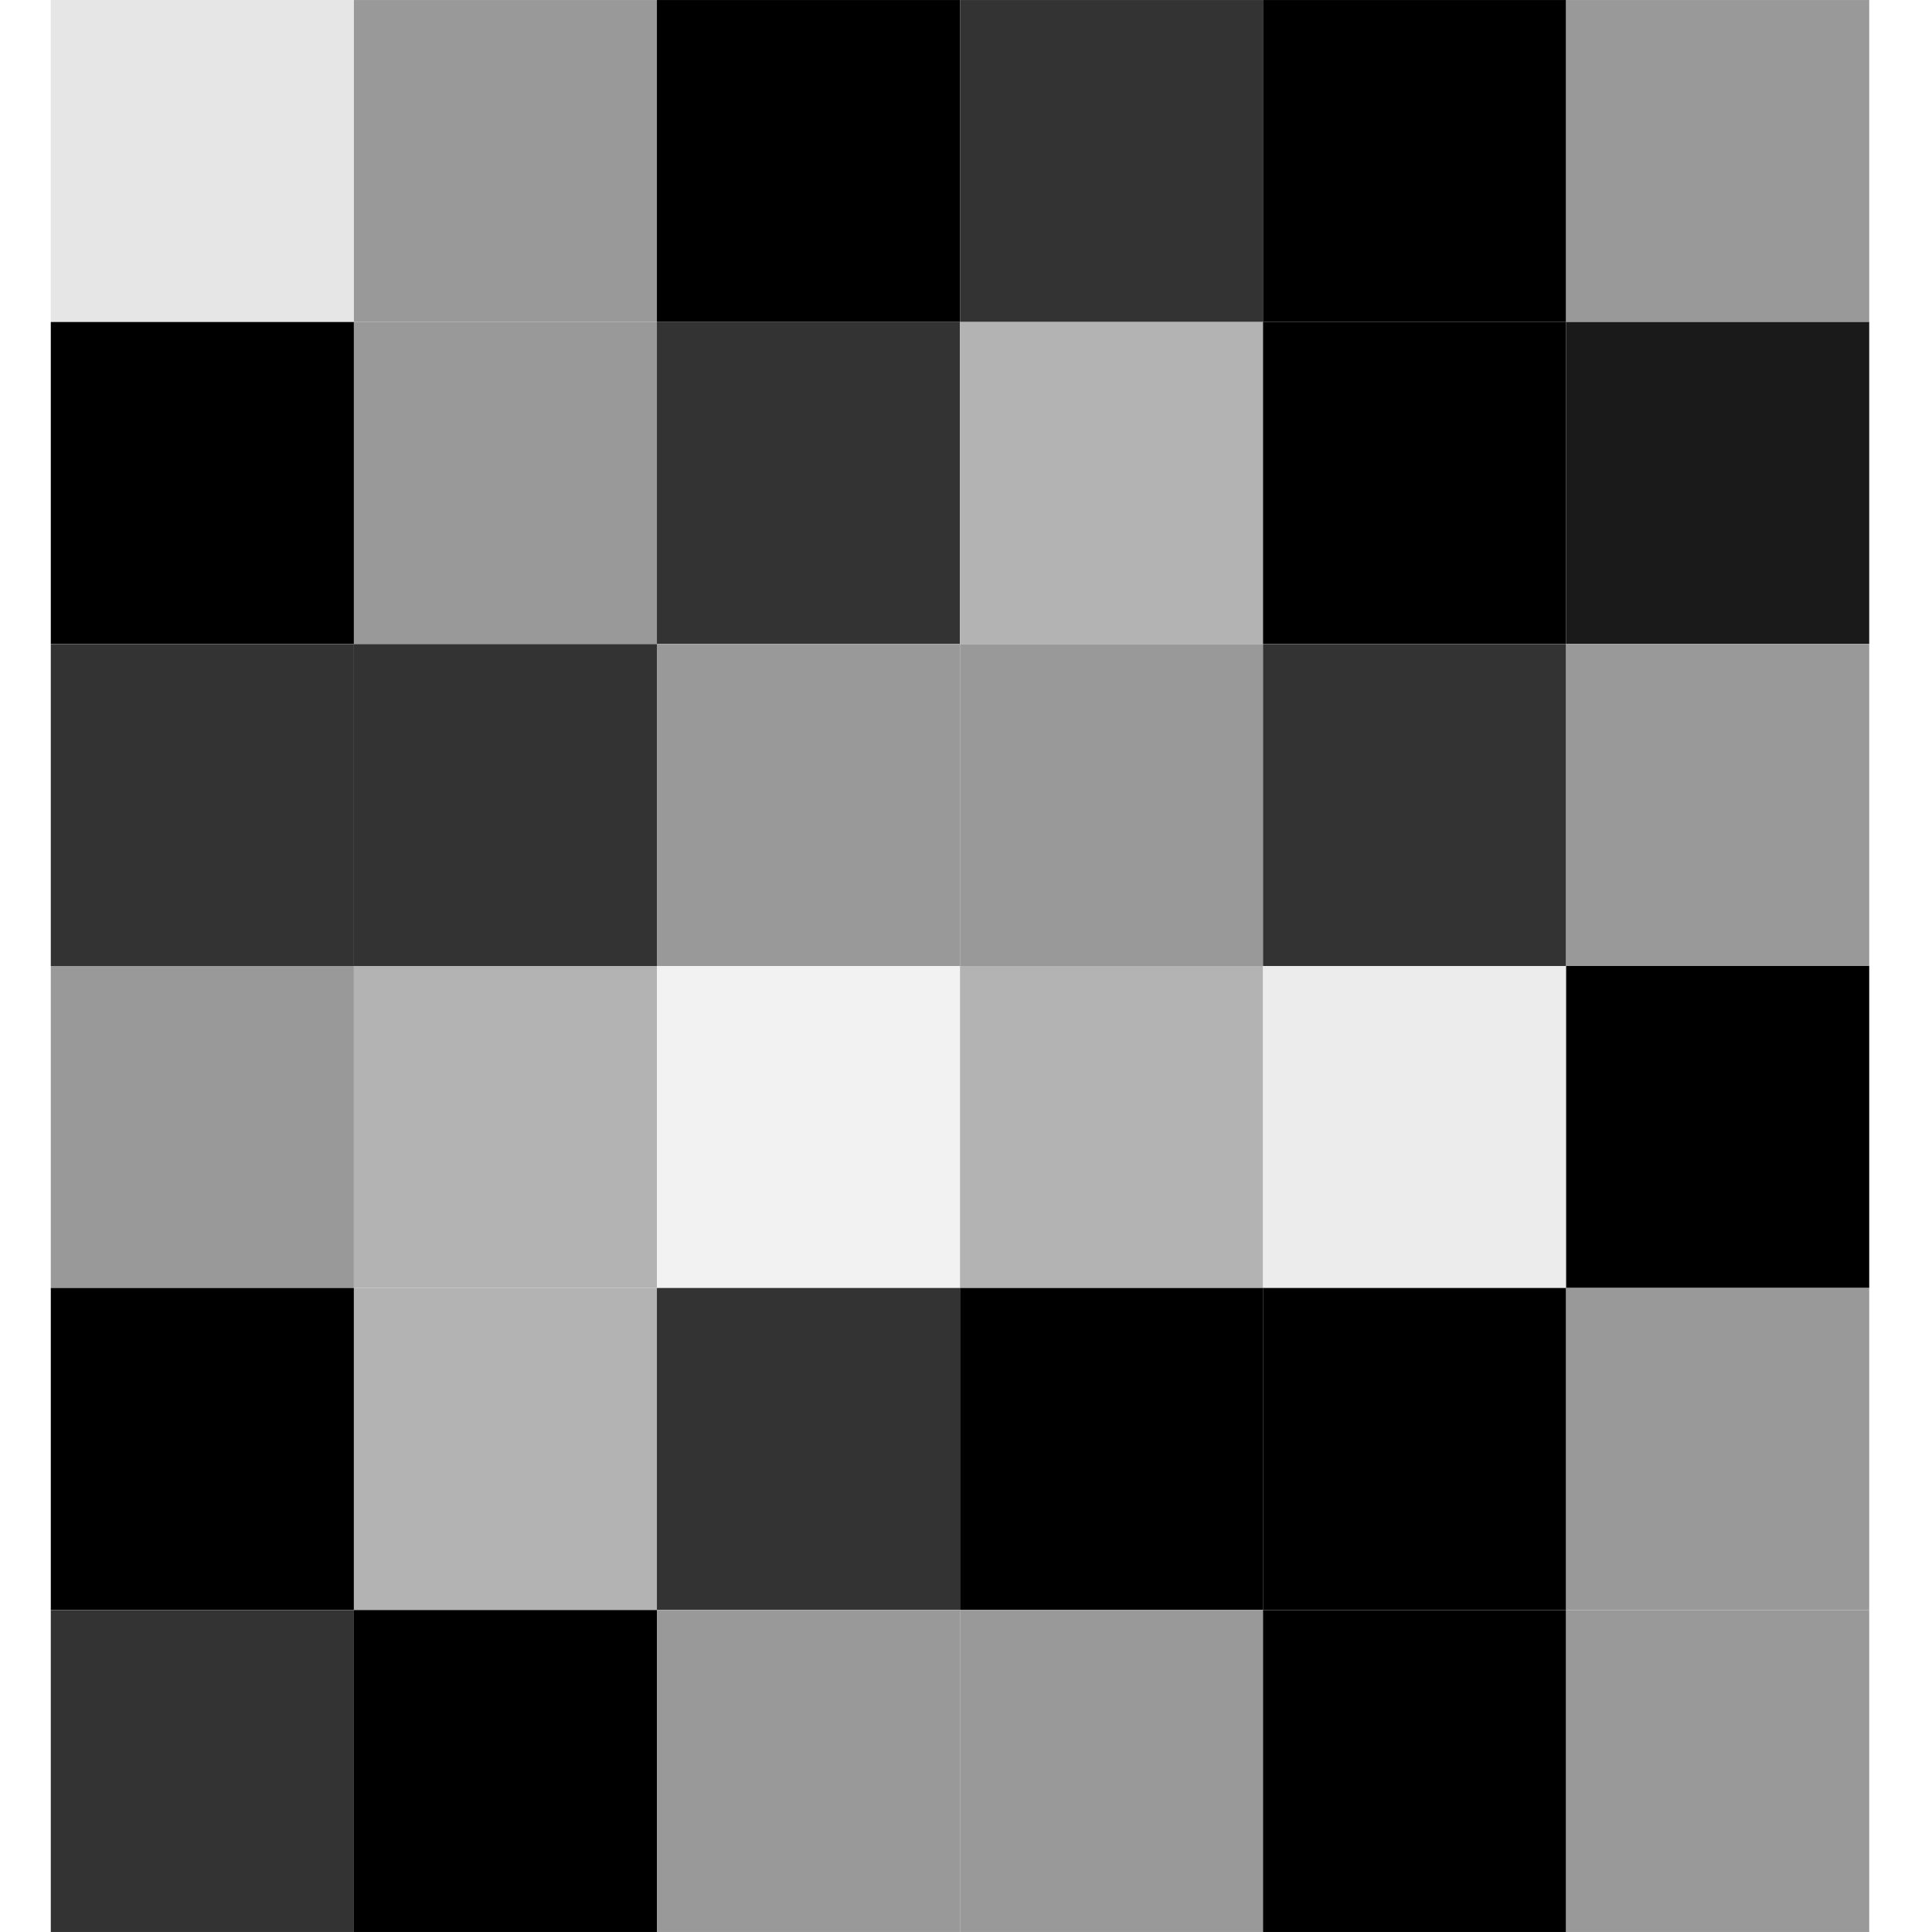
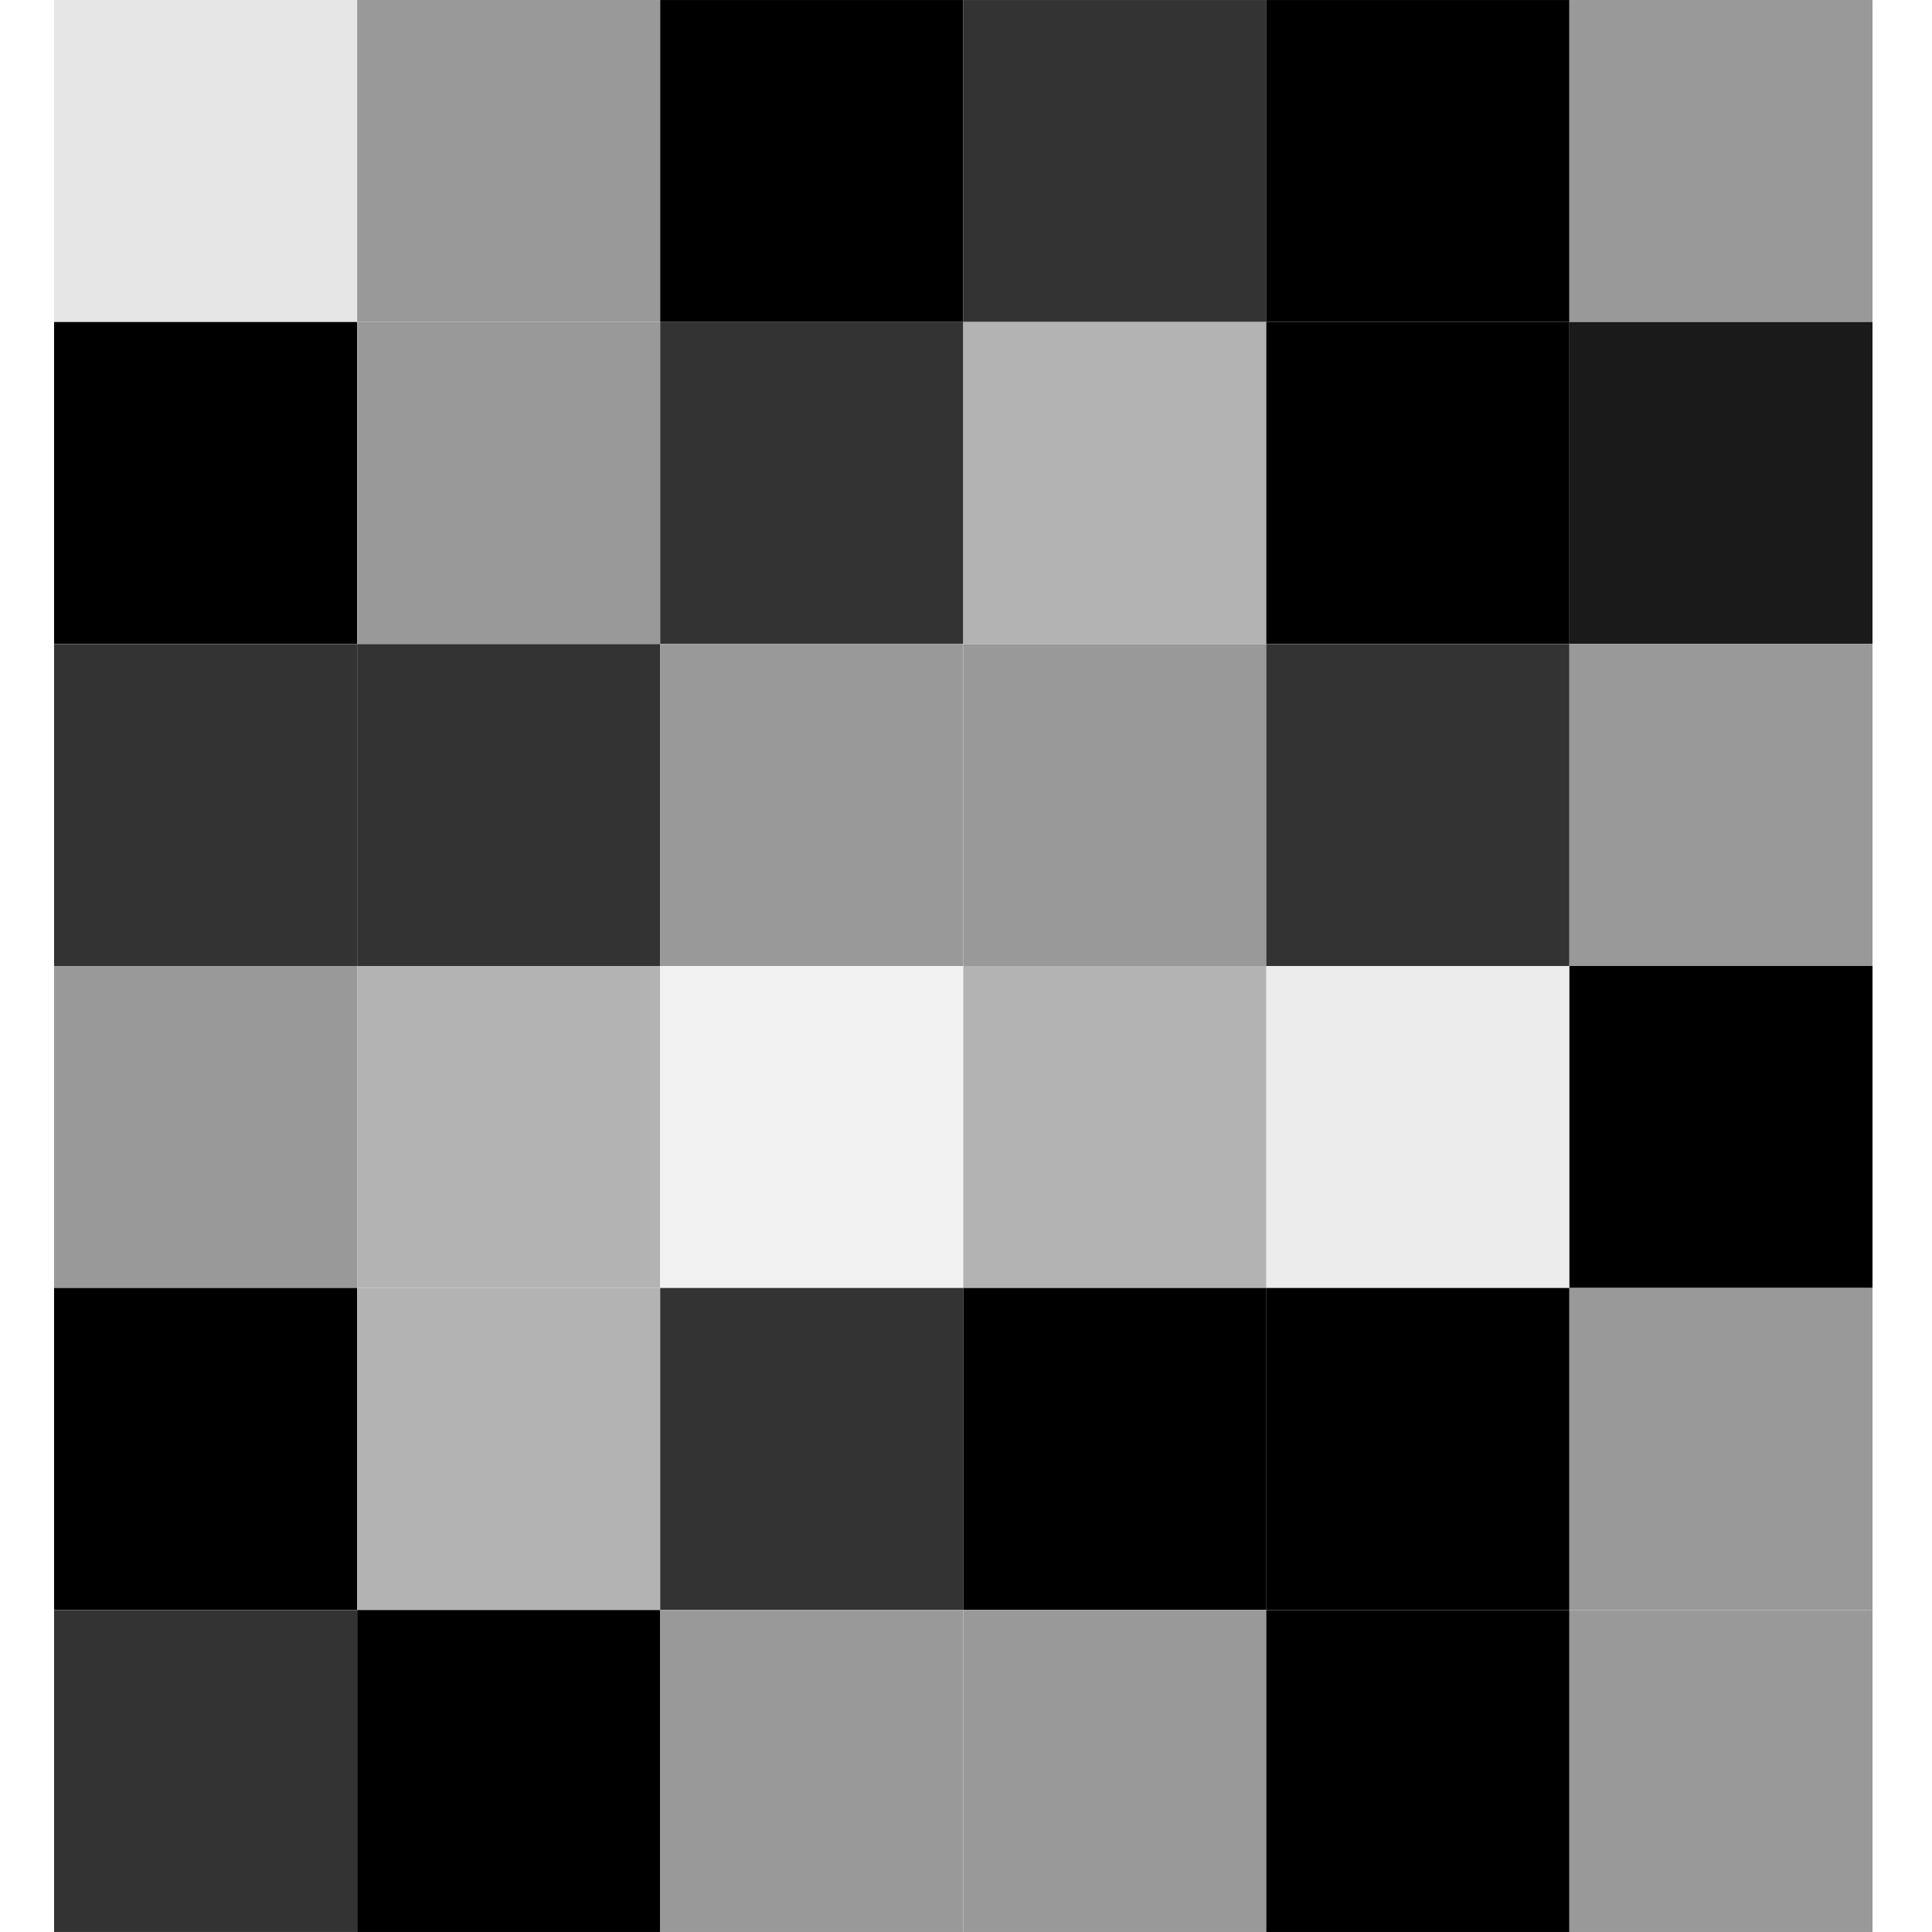
- <svg xmlns="http://www.w3.org/2000/svg" width="24" height="24" viewBox="0 0 6.35 6.35" version="1.1" id="svg8">
+ <svg xmlns="http://www.w3.org/2000/svg" viewBox="0 0 24 24" version="1.1" id="svg8">
  <defs id="defs2" />
  <g id="layer1" transform="translate(-15.61941,-175.5752)">
-     <g id="g1037" transform="matrix(0.2707832,0,0,0.2707832,11.55698,132.6629)" style="stroke-width:3.693">
-       <rect y="158.475" x="15.619" height="3.908" width="3.679" id="rect929" style="opacity:1;vector-effect:none;fill:#e6e6e6;fill-opacity:1;stroke:none;stroke-width:221.579;stroke-linecap:butt;stroke-linejoin:miter;stroke-miterlimit:4;stroke-dasharray:none;stroke-dashoffset:0;stroke-opacity:0.827" />
-       <rect style="opacity:1;vector-effect:none;fill:#999999;fill-opacity:1;stroke:none;stroke-width:221.579;stroke-linecap:butt;stroke-linejoin:miter;stroke-miterlimit:4;stroke-dasharray:none;stroke-dashoffset:0;stroke-opacity:0.827" id="rect931" width="3.679" height="3.908" x="19.298" y="158.475" />
-       <rect y="158.475" x="22.976" height="3.908" width="3.679" id="rect933" style="opacity:1;vector-effect:none;fill:#000000;fill-opacity:1;stroke:none;stroke-width:221.579;stroke-linecap:butt;stroke-linejoin:miter;stroke-miterlimit:4;stroke-dasharray:none;stroke-dashoffset:0;stroke-opacity:0.827" />
-       <rect style="opacity:1;vector-effect:none;fill:#333333;fill-opacity:1;stroke:none;stroke-width:221.579;stroke-linecap:butt;stroke-linejoin:miter;stroke-miterlimit:4;stroke-dasharray:none;stroke-dashoffset:0;stroke-opacity:0.827" id="rect935" width="3.679" height="3.908" x="26.655" y="158.475" />
-       <rect y="158.475" x="30.333" height="3.908" width="3.679" id="rect937" style="opacity:1;vector-effect:none;fill:#000000;fill-opacity:1;stroke:none;stroke-width:221.579;stroke-linecap:butt;stroke-linejoin:miter;stroke-miterlimit:4;stroke-dasharray:none;stroke-dashoffset:0;stroke-opacity:0.827" />
-       <rect style="opacity:1;vector-effect:none;fill:#999999;fill-opacity:1;stroke:none;stroke-width:221.579;stroke-linecap:butt;stroke-linejoin:miter;stroke-miterlimit:4;stroke-dasharray:none;stroke-dashoffset:0;stroke-opacity:0.827" id="rect939" width="3.679" height="3.908" x="34.012" y="158.475" />
-       <rect style="opacity:1;vector-effect:none;fill:#000000;fill-opacity:1;stroke:none;stroke-width:221.579;stroke-linecap:butt;stroke-linejoin:miter;stroke-miterlimit:4;stroke-dasharray:none;stroke-dashoffset:0;stroke-opacity:0.827" id="rect941" width="3.679" height="3.908" x="15.619" y="162.383" />
-       <rect y="162.383" x="19.298" height="3.908" width="3.679" id="rect943" style="opacity:1;vector-effect:none;fill:#999999;fill-opacity:1;stroke:none;stroke-width:221.579;stroke-linecap:butt;stroke-linejoin:miter;stroke-miterlimit:4;stroke-dasharray:none;stroke-dashoffset:0;stroke-opacity:0.827" />
-       <rect style="opacity:1;vector-effect:none;fill:#333333;fill-opacity:1;stroke:none;stroke-width:221.579;stroke-linecap:butt;stroke-linejoin:miter;stroke-miterlimit:4;stroke-dasharray:none;stroke-dashoffset:0;stroke-opacity:0.827" id="rect945" width="3.679" height="3.908" x="22.976" y="162.383" />
-       <rect y="162.383" x="26.655" height="3.908" width="3.679" id="rect947" style="opacity:1;vector-effect:none;fill:#b3b3b3;fill-opacity:1;stroke:none;stroke-width:221.579;stroke-linecap:butt;stroke-linejoin:miter;stroke-miterlimit:4;stroke-dasharray:none;stroke-dashoffset:0;stroke-opacity:0.827" />
-       <rect style="opacity:1;vector-effect:none;fill:#000000;fill-opacity:1;stroke:none;stroke-width:221.579;stroke-linecap:butt;stroke-linejoin:miter;stroke-miterlimit:4;stroke-dasharray:none;stroke-dashoffset:0;stroke-opacity:0.827" id="rect949" width="3.679" height="3.908" x="30.333" y="162.383" />
-       <rect y="162.383" x="34.012" height="3.908" width="3.679" id="rect951" style="opacity:1;vector-effect:none;fill:#1a1a1a;fill-opacity:1;stroke:none;stroke-width:221.579;stroke-linecap:butt;stroke-linejoin:miter;stroke-miterlimit:4;stroke-dasharray:none;stroke-dashoffset:0;stroke-opacity:0.827" />
-       <rect y="166.292" x="15.619" height="3.908" width="3.679" id="rect953" style="opacity:1;vector-effect:none;fill:#333333;fill-opacity:1;stroke:none;stroke-width:221.579;stroke-linecap:butt;stroke-linejoin:miter;stroke-miterlimit:4;stroke-dasharray:none;stroke-dashoffset:0;stroke-opacity:0.827" />
-       <rect style="opacity:1;vector-effect:none;fill:#333333;fill-opacity:1;stroke:none;stroke-width:221.579;stroke-linecap:butt;stroke-linejoin:miter;stroke-miterlimit:4;stroke-dasharray:none;stroke-dashoffset:0;stroke-opacity:0.827" id="rect955" width="3.679" height="3.908" x="19.298" y="166.292" />
-       <rect y="166.292" x="22.976" height="3.908" width="3.679" id="rect957" style="opacity:1;vector-effect:none;fill:#999999;fill-opacity:1;stroke:none;stroke-width:221.579;stroke-linecap:butt;stroke-linejoin:miter;stroke-miterlimit:4;stroke-dasharray:none;stroke-dashoffset:0;stroke-opacity:0.827" />
-       <rect style="opacity:1;vector-effect:none;fill:#999999;fill-opacity:1;stroke:none;stroke-width:221.579;stroke-linecap:butt;stroke-linejoin:miter;stroke-miterlimit:4;stroke-dasharray:none;stroke-dashoffset:0;stroke-opacity:0.827" id="rect959" width="3.679" height="3.908" x="26.655" y="166.292" />
-       <rect y="166.292" x="30.333" height="3.908" width="3.679" id="rect961" style="opacity:1;vector-effect:none;fill:#333333;fill-opacity:1;stroke:none;stroke-width:221.579;stroke-linecap:butt;stroke-linejoin:miter;stroke-miterlimit:4;stroke-dasharray:none;stroke-dashoffset:0;stroke-opacity:0.827" />
-       <rect style="opacity:1;vector-effect:none;fill:#999999;fill-opacity:1;stroke:none;stroke-width:221.579;stroke-linecap:butt;stroke-linejoin:miter;stroke-miterlimit:4;stroke-dasharray:none;stroke-dashoffset:0;stroke-opacity:0.827" id="rect963" width="3.679" height="3.908" x="34.012" y="166.292" />
-       <rect style="opacity:1;vector-effect:none;fill:#999999;fill-opacity:1;stroke:none;stroke-width:221.579;stroke-linecap:butt;stroke-linejoin:miter;stroke-miterlimit:4;stroke-dasharray:none;stroke-dashoffset:0;stroke-opacity:0.827" id="rect965" width="3.679" height="3.908" x="15.619" y="170.2" />
-       <rect y="170.2" x="19.298" height="3.908" width="3.679" id="rect967" style="opacity:1;vector-effect:none;fill:#b3b3b3;fill-opacity:1;stroke:none;stroke-width:221.579;stroke-linecap:butt;stroke-linejoin:miter;stroke-miterlimit:4;stroke-dasharray:none;stroke-dashoffset:0;stroke-opacity:0.827" />
-       <rect style="opacity:1;vector-effect:none;fill:#f2f2f2;fill-opacity:1;stroke:none;stroke-width:221.579;stroke-linecap:butt;stroke-linejoin:miter;stroke-miterlimit:4;stroke-dasharray:none;stroke-dashoffset:0;stroke-opacity:0.827" id="rect969" width="3.679" height="3.908" x="22.976" y="170.2" />
-       <rect y="170.2" x="26.655" height="3.908" width="3.679" id="rect971" style="opacity:1;vector-effect:none;fill:#b3b3b3;fill-opacity:1;stroke:none;stroke-width:221.579;stroke-linecap:butt;stroke-linejoin:miter;stroke-miterlimit:4;stroke-dasharray:none;stroke-dashoffset:0;stroke-opacity:0.827" />
-       <rect style="opacity:1;vector-effect:none;fill:#ececec;fill-opacity:1;stroke:none;stroke-width:221.579;stroke-linecap:butt;stroke-linejoin:miter;stroke-miterlimit:4;stroke-dasharray:none;stroke-dashoffset:0;stroke-opacity:0.827" id="rect973" width="3.679" height="3.908" x="30.333" y="170.2" />
-       <rect y="170.2" x="34.012" height="3.908" width="3.679" id="rect975" style="opacity:1;vector-effect:none;fill:#000000;fill-opacity:1;stroke:none;stroke-width:221.579;stroke-linecap:butt;stroke-linejoin:miter;stroke-miterlimit:4;stroke-dasharray:none;stroke-dashoffset:0;stroke-opacity:0.827" />
-       <rect y="174.108" x="15.619" height="3.908" width="3.679" id="rect977" style="opacity:1;vector-effect:none;fill:#000000;fill-opacity:1;stroke:none;stroke-width:221.579;stroke-linecap:butt;stroke-linejoin:miter;stroke-miterlimit:4;stroke-dasharray:none;stroke-dashoffset:0;stroke-opacity:0.827" />
-       <rect style="opacity:1;vector-effect:none;fill:#b3b3b3;fill-opacity:1;stroke:none;stroke-width:221.579;stroke-linecap:butt;stroke-linejoin:miter;stroke-miterlimit:4;stroke-dasharray:none;stroke-dashoffset:0;stroke-opacity:0.827" id="rect979" width="3.679" height="3.908" x="19.298" y="174.108" />
-       <rect y="174.108" x="22.976" height="3.908" width="3.679" id="rect981" style="opacity:1;vector-effect:none;fill:#333333;fill-opacity:1;stroke:none;stroke-width:221.579;stroke-linecap:butt;stroke-linejoin:miter;stroke-miterlimit:4;stroke-dasharray:none;stroke-dashoffset:0;stroke-opacity:0.827" />
-       <rect style="opacity:1;vector-effect:none;fill:#000000;fill-opacity:1;stroke:none;stroke-width:221.579;stroke-linecap:butt;stroke-linejoin:miter;stroke-miterlimit:4;stroke-dasharray:none;stroke-dashoffset:0;stroke-opacity:0.827" id="rect983" width="3.679" height="3.908" x="26.655" y="174.108" />
-       <rect y="174.108" x="30.333" height="3.908" width="3.679" id="rect985" style="opacity:1;vector-effect:none;fill:#000000;fill-opacity:1;stroke:none;stroke-width:221.579;stroke-linecap:butt;stroke-linejoin:miter;stroke-miterlimit:4;stroke-dasharray:none;stroke-dashoffset:0;stroke-opacity:0.827" />
-       <rect style="opacity:1;vector-effect:none;fill:#999999;fill-opacity:1;stroke:none;stroke-width:221.579;stroke-linecap:butt;stroke-linejoin:miter;stroke-miterlimit:4;stroke-dasharray:none;stroke-dashoffset:0;stroke-opacity:0.827" id="rect987" width="3.679" height="3.908" x="34.012" y="174.108" />
-       <rect style="opacity:1;vector-effect:none;fill:#333333;fill-opacity:1;stroke:none;stroke-width:221.579;stroke-linecap:butt;stroke-linejoin:miter;stroke-miterlimit:4;stroke-dasharray:none;stroke-dashoffset:0;stroke-opacity:0.827" id="rect989" width="3.679" height="3.908" x="15.619" y="178.017" />
-       <rect y="178.017" x="19.298" height="3.908" width="3.679" id="rect991" style="opacity:1;vector-effect:none;fill:#000000;fill-opacity:1;stroke:none;stroke-width:221.579;stroke-linecap:butt;stroke-linejoin:miter;stroke-miterlimit:4;stroke-dasharray:none;stroke-dashoffset:0;stroke-opacity:0.827" />
-       <rect style="opacity:1;vector-effect:none;fill:#999999;fill-opacity:1;stroke:none;stroke-width:221.579;stroke-linecap:butt;stroke-linejoin:miter;stroke-miterlimit:4;stroke-dasharray:none;stroke-dashoffset:0;stroke-opacity:0.827" id="rect993" width="3.679" height="3.908" x="22.976" y="178.017" />
-       <rect y="178.017" x="26.655" height="3.908" width="3.679" id="rect995" style="opacity:1;vector-effect:none;fill:#999999;fill-opacity:1;stroke:none;stroke-width:221.579;stroke-linecap:butt;stroke-linejoin:miter;stroke-miterlimit:4;stroke-dasharray:none;stroke-dashoffset:0;stroke-opacity:0.827" />
-       <rect style="opacity:1;vector-effect:none;fill:#000000;fill-opacity:1;stroke:none;stroke-width:221.579;stroke-linecap:butt;stroke-linejoin:miter;stroke-miterlimit:4;stroke-dasharray:none;stroke-dashoffset:0;stroke-opacity:0.827" id="rect997" width="3.679" height="3.908" x="30.333" y="178.017" />
-       <rect y="178.017" x="34.012" height="3.908" width="3.679" id="rect999" style="opacity:1;vector-effect:none;fill:#999999;fill-opacity:1;stroke:none;stroke-width:221.579;stroke-linecap:butt;stroke-linejoin:miter;stroke-miterlimit:4;stroke-dasharray:none;stroke-dashoffset:0;stroke-opacity:0.827" />
+     <g id="g1037" transform="matrix(1.023432,0,0,1.023432,0.3061188,13.38705)" style="stroke-width:0.977">
+       <rect y="158.475" x="15.619" height="3.908" width="3.679" id="rect929" style="opacity:1;vector-effect:none;fill:#e6e6e6;fill-opacity:1;stroke:none;stroke-width:58.626;stroke-linecap:butt;stroke-linejoin:miter;stroke-miterlimit:4;stroke-dasharray:none;stroke-dashoffset:0;stroke-opacity:0.827" />
+       <rect style="opacity:1;vector-effect:none;fill:#999999;fill-opacity:1;stroke:none;stroke-width:58.626;stroke-linecap:butt;stroke-linejoin:miter;stroke-miterlimit:4;stroke-dasharray:none;stroke-dashoffset:0;stroke-opacity:0.827" id="rect931" width="3.679" height="3.908" x="19.298" y="158.475" />
+       <rect y="158.475" x="22.976" height="3.908" width="3.679" id="rect933" style="opacity:1;vector-effect:none;fill:#000000;fill-opacity:1;stroke:none;stroke-width:58.626;stroke-linecap:butt;stroke-linejoin:miter;stroke-miterlimit:4;stroke-dasharray:none;stroke-dashoffset:0;stroke-opacity:0.827" />
+       <rect style="opacity:1;vector-effect:none;fill:#333333;fill-opacity:1;stroke:none;stroke-width:58.626;stroke-linecap:butt;stroke-linejoin:miter;stroke-miterlimit:4;stroke-dasharray:none;stroke-dashoffset:0;stroke-opacity:0.827" id="rect935" width="3.679" height="3.908" x="26.655" y="158.475" />
+       <rect y="158.475" x="30.333" height="3.908" width="3.679" id="rect937" style="opacity:1;vector-effect:none;fill:#000000;fill-opacity:1;stroke:none;stroke-width:58.626;stroke-linecap:butt;stroke-linejoin:miter;stroke-miterlimit:4;stroke-dasharray:none;stroke-dashoffset:0;stroke-opacity:0.827" />
+       <rect style="opacity:1;vector-effect:none;fill:#999999;fill-opacity:1;stroke:none;stroke-width:58.626;stroke-linecap:butt;stroke-linejoin:miter;stroke-miterlimit:4;stroke-dasharray:none;stroke-dashoffset:0;stroke-opacity:0.827" id="rect939" width="3.679" height="3.908" x="34.012" y="158.475" />
+       <rect style="opacity:1;vector-effect:none;fill:#000000;fill-opacity:1;stroke:none;stroke-width:58.626;stroke-linecap:butt;stroke-linejoin:miter;stroke-miterlimit:4;stroke-dasharray:none;stroke-dashoffset:0;stroke-opacity:0.827" id="rect941" width="3.679" height="3.908" x="15.619" y="162.383" />
+       <rect y="162.383" x="19.298" height="3.908" width="3.679" id="rect943" style="opacity:1;vector-effect:none;fill:#999999;fill-opacity:1;stroke:none;stroke-width:58.626;stroke-linecap:butt;stroke-linejoin:miter;stroke-miterlimit:4;stroke-dasharray:none;stroke-dashoffset:0;stroke-opacity:0.827" />
+       <rect style="opacity:1;vector-effect:none;fill:#333333;fill-opacity:1;stroke:none;stroke-width:58.626;stroke-linecap:butt;stroke-linejoin:miter;stroke-miterlimit:4;stroke-dasharray:none;stroke-dashoffset:0;stroke-opacity:0.827" id="rect945" width="3.679" height="3.908" x="22.976" y="162.383" />
+       <rect y="162.383" x="26.655" height="3.908" width="3.679" id="rect947" style="opacity:1;vector-effect:none;fill:#b3b3b3;fill-opacity:1;stroke:none;stroke-width:58.626;stroke-linecap:butt;stroke-linejoin:miter;stroke-miterlimit:4;stroke-dasharray:none;stroke-dashoffset:0;stroke-opacity:0.827" />
+       <rect style="opacity:1;vector-effect:none;fill:#000000;fill-opacity:1;stroke:none;stroke-width:58.626;stroke-linecap:butt;stroke-linejoin:miter;stroke-miterlimit:4;stroke-dasharray:none;stroke-dashoffset:0;stroke-opacity:0.827" id="rect949" width="3.679" height="3.908" x="30.333" y="162.383" />
+       <rect y="162.383" x="34.012" height="3.908" width="3.679" id="rect951" style="opacity:1;vector-effect:none;fill:#1a1a1a;fill-opacity:1;stroke:none;stroke-width:58.626;stroke-linecap:butt;stroke-linejoin:miter;stroke-miterlimit:4;stroke-dasharray:none;stroke-dashoffset:0;stroke-opacity:0.827" />
+       <rect y="166.292" x="15.619" height="3.908" width="3.679" id="rect953" style="opacity:1;vector-effect:none;fill:#333333;fill-opacity:1;stroke:none;stroke-width:58.626;stroke-linecap:butt;stroke-linejoin:miter;stroke-miterlimit:4;stroke-dasharray:none;stroke-dashoffset:0;stroke-opacity:0.827" />
+       <rect style="opacity:1;vector-effect:none;fill:#333333;fill-opacity:1;stroke:none;stroke-width:58.626;stroke-linecap:butt;stroke-linejoin:miter;stroke-miterlimit:4;stroke-dasharray:none;stroke-dashoffset:0;stroke-opacity:0.827" id="rect955" width="3.679" height="3.908" x="19.298" y="166.292" />
+       <rect y="166.292" x="22.976" height="3.908" width="3.679" id="rect957" style="opacity:1;vector-effect:none;fill:#999999;fill-opacity:1;stroke:none;stroke-width:58.626;stroke-linecap:butt;stroke-linejoin:miter;stroke-miterlimit:4;stroke-dasharray:none;stroke-dashoffset:0;stroke-opacity:0.827" />
+       <rect style="opacity:1;vector-effect:none;fill:#999999;fill-opacity:1;stroke:none;stroke-width:58.626;stroke-linecap:butt;stroke-linejoin:miter;stroke-miterlimit:4;stroke-dasharray:none;stroke-dashoffset:0;stroke-opacity:0.827" id="rect959" width="3.679" height="3.908" x="26.655" y="166.292" />
+       <rect y="166.292" x="30.333" height="3.908" width="3.679" id="rect961" style="opacity:1;vector-effect:none;fill:#333333;fill-opacity:1;stroke:none;stroke-width:58.626;stroke-linecap:butt;stroke-linejoin:miter;stroke-miterlimit:4;stroke-dasharray:none;stroke-dashoffset:0;stroke-opacity:0.827" />
+       <rect style="opacity:1;vector-effect:none;fill:#999999;fill-opacity:1;stroke:none;stroke-width:58.626;stroke-linecap:butt;stroke-linejoin:miter;stroke-miterlimit:4;stroke-dasharray:none;stroke-dashoffset:0;stroke-opacity:0.827" id="rect963" width="3.679" height="3.908" x="34.012" y="166.292" />
+       <rect style="opacity:1;vector-effect:none;fill:#999999;fill-opacity:1;stroke:none;stroke-width:58.626;stroke-linecap:butt;stroke-linejoin:miter;stroke-miterlimit:4;stroke-dasharray:none;stroke-dashoffset:0;stroke-opacity:0.827" id="rect965" width="3.679" height="3.908" x="15.619" y="170.2" />
+       <rect y="170.2" x="19.298" height="3.908" width="3.679" id="rect967" style="opacity:1;vector-effect:none;fill:#b3b3b3;fill-opacity:1;stroke:none;stroke-width:58.626;stroke-linecap:butt;stroke-linejoin:miter;stroke-miterlimit:4;stroke-dasharray:none;stroke-dashoffset:0;stroke-opacity:0.827" />
+       <rect style="opacity:1;vector-effect:none;fill:#f2f2f2;fill-opacity:1;stroke:none;stroke-width:58.626;stroke-linecap:butt;stroke-linejoin:miter;stroke-miterlimit:4;stroke-dasharray:none;stroke-dashoffset:0;stroke-opacity:0.827" id="rect969" width="3.679" height="3.908" x="22.976" y="170.2" />
+       <rect y="170.2" x="26.655" height="3.908" width="3.679" id="rect971" style="opacity:1;vector-effect:none;fill:#b3b3b3;fill-opacity:1;stroke:none;stroke-width:58.626;stroke-linecap:butt;stroke-linejoin:miter;stroke-miterlimit:4;stroke-dasharray:none;stroke-dashoffset:0;stroke-opacity:0.827" />
+       <rect style="opacity:1;vector-effect:none;fill:#ececec;fill-opacity:1;stroke:none;stroke-width:58.626;stroke-linecap:butt;stroke-linejoin:miter;stroke-miterlimit:4;stroke-dasharray:none;stroke-dashoffset:0;stroke-opacity:0.827" id="rect973" width="3.679" height="3.908" x="30.333" y="170.2" />
+       <rect y="170.2" x="34.012" height="3.908" width="3.679" id="rect975" style="opacity:1;vector-effect:none;fill:#000000;fill-opacity:1;stroke:none;stroke-width:58.626;stroke-linecap:butt;stroke-linejoin:miter;stroke-miterlimit:4;stroke-dasharray:none;stroke-dashoffset:0;stroke-opacity:0.827" />
+       <rect y="174.108" x="15.619" height="3.908" width="3.679" id="rect977" style="opacity:1;vector-effect:none;fill:#000000;fill-opacity:1;stroke:none;stroke-width:58.626;stroke-linecap:butt;stroke-linejoin:miter;stroke-miterlimit:4;stroke-dasharray:none;stroke-dashoffset:0;stroke-opacity:0.827" />
+       <rect style="opacity:1;vector-effect:none;fill:#b3b3b3;fill-opacity:1;stroke:none;stroke-width:58.626;stroke-linecap:butt;stroke-linejoin:miter;stroke-miterlimit:4;stroke-dasharray:none;stroke-dashoffset:0;stroke-opacity:0.827" id="rect979" width="3.679" height="3.908" x="19.298" y="174.108" />
+       <rect y="174.108" x="22.976" height="3.908" width="3.679" id="rect981" style="opacity:1;vector-effect:none;fill:#333333;fill-opacity:1;stroke:none;stroke-width:58.626;stroke-linecap:butt;stroke-linejoin:miter;stroke-miterlimit:4;stroke-dasharray:none;stroke-dashoffset:0;stroke-opacity:0.827" />
+       <rect style="opacity:1;vector-effect:none;fill:#000000;fill-opacity:1;stroke:none;stroke-width:58.626;stroke-linecap:butt;stroke-linejoin:miter;stroke-miterlimit:4;stroke-dasharray:none;stroke-dashoffset:0;stroke-opacity:0.827" id="rect983" width="3.679" height="3.908" x="26.655" y="174.108" />
+       <rect y="174.108" x="30.333" height="3.908" width="3.679" id="rect985" style="opacity:1;vector-effect:none;fill:#000000;fill-opacity:1;stroke:none;stroke-width:58.626;stroke-linecap:butt;stroke-linejoin:miter;stroke-miterlimit:4;stroke-dasharray:none;stroke-dashoffset:0;stroke-opacity:0.827" />
+       <rect style="opacity:1;vector-effect:none;fill:#999999;fill-opacity:1;stroke:none;stroke-width:58.626;stroke-linecap:butt;stroke-linejoin:miter;stroke-miterlimit:4;stroke-dasharray:none;stroke-dashoffset:0;stroke-opacity:0.827" id="rect987" width="3.679" height="3.908" x="34.012" y="174.108" />
+       <rect style="opacity:1;vector-effect:none;fill:#333333;fill-opacity:1;stroke:none;stroke-width:58.626;stroke-linecap:butt;stroke-linejoin:miter;stroke-miterlimit:4;stroke-dasharray:none;stroke-dashoffset:0;stroke-opacity:0.827" id="rect989" width="3.679" height="3.908" x="15.619" y="178.017" />
+       <rect y="178.017" x="19.298" height="3.908" width="3.679" id="rect991" style="opacity:1;vector-effect:none;fill:#000000;fill-opacity:1;stroke:none;stroke-width:58.626;stroke-linecap:butt;stroke-linejoin:miter;stroke-miterlimit:4;stroke-dasharray:none;stroke-dashoffset:0;stroke-opacity:0.827" />
+       <rect style="opacity:1;vector-effect:none;fill:#999999;fill-opacity:1;stroke:none;stroke-width:58.626;stroke-linecap:butt;stroke-linejoin:miter;stroke-miterlimit:4;stroke-dasharray:none;stroke-dashoffset:0;stroke-opacity:0.827" id="rect993" width="3.679" height="3.908" x="22.976" y="178.017" />
+       <rect y="178.017" x="26.655" height="3.908" width="3.679" id="rect995" style="opacity:1;vector-effect:none;fill:#999999;fill-opacity:1;stroke:none;stroke-width:58.626;stroke-linecap:butt;stroke-linejoin:miter;stroke-miterlimit:4;stroke-dasharray:none;stroke-dashoffset:0;stroke-opacity:0.827" />
+       <rect style="opacity:1;vector-effect:none;fill:#000000;fill-opacity:1;stroke:none;stroke-width:58.626;stroke-linecap:butt;stroke-linejoin:miter;stroke-miterlimit:4;stroke-dasharray:none;stroke-dashoffset:0;stroke-opacity:0.827" id="rect997" width="3.679" height="3.908" x="30.333" y="178.017" />
+       <rect y="178.017" x="34.012" height="3.908" width="3.679" id="rect999" style="opacity:1;vector-effect:none;fill:#999999;fill-opacity:1;stroke:none;stroke-width:58.626;stroke-linecap:butt;stroke-linejoin:miter;stroke-miterlimit:4;stroke-dasharray:none;stroke-dashoffset:0;stroke-opacity:0.827" />
    </g>
  </g>
</svg>
